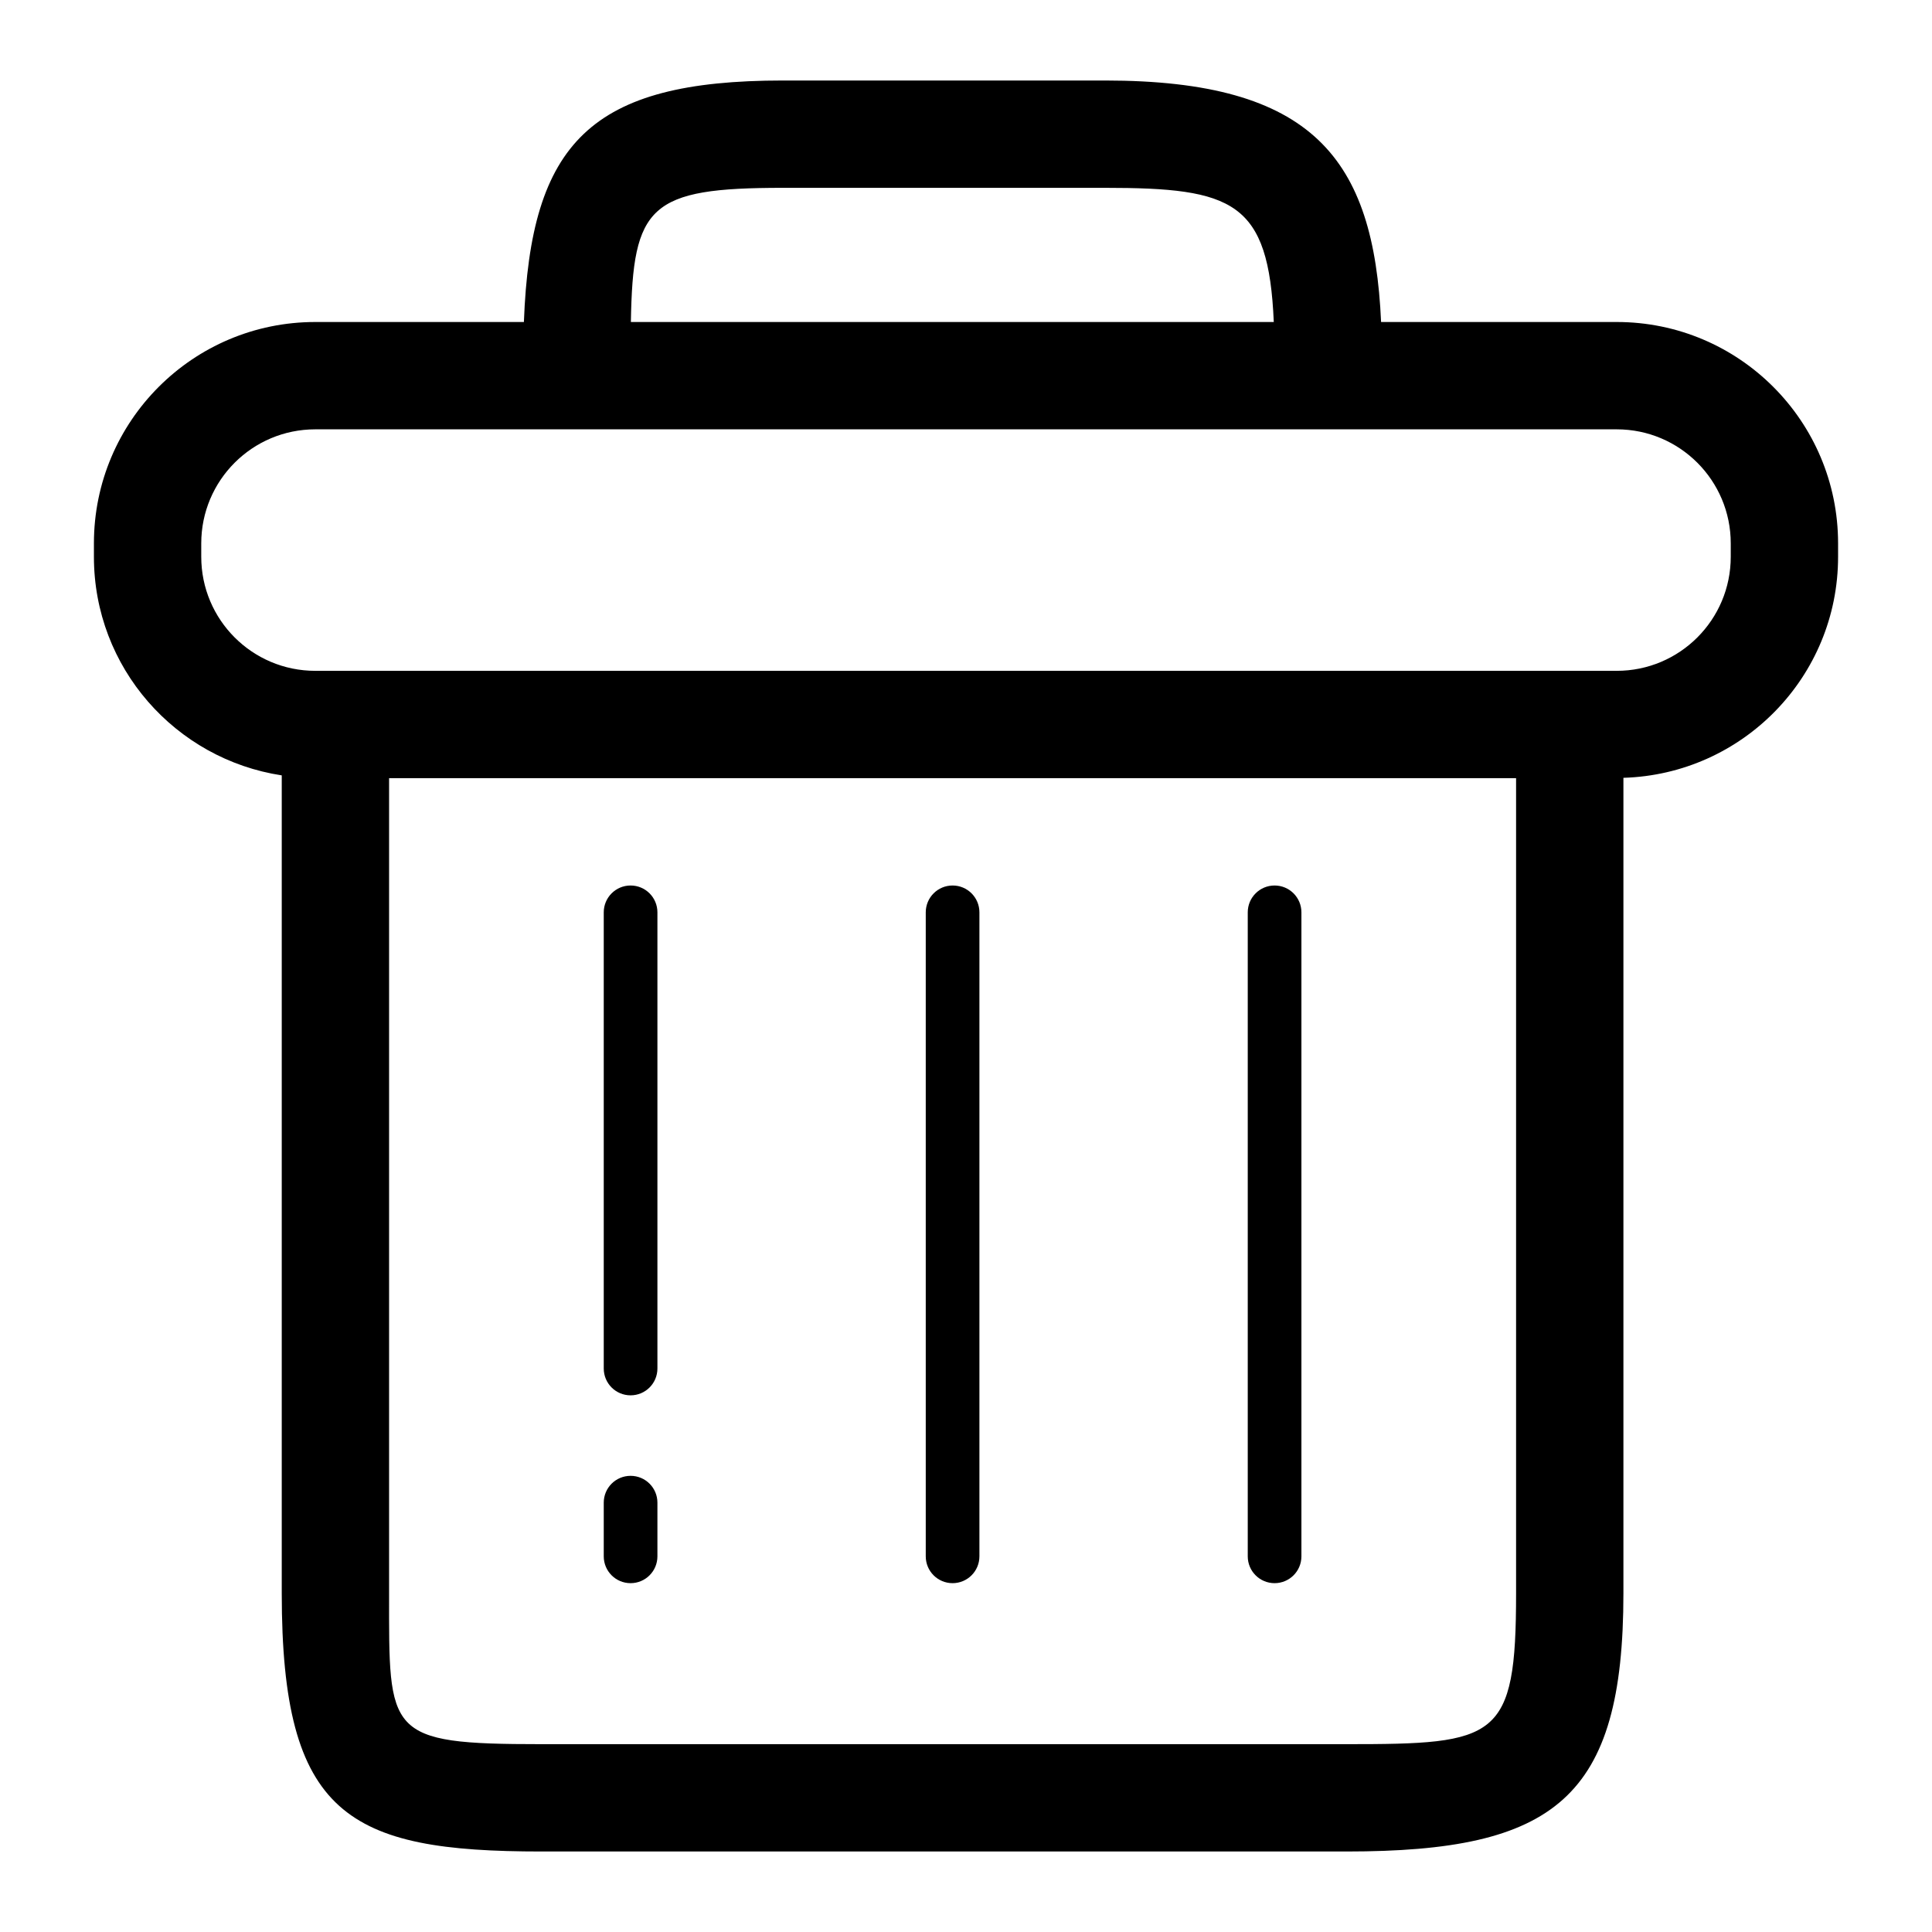
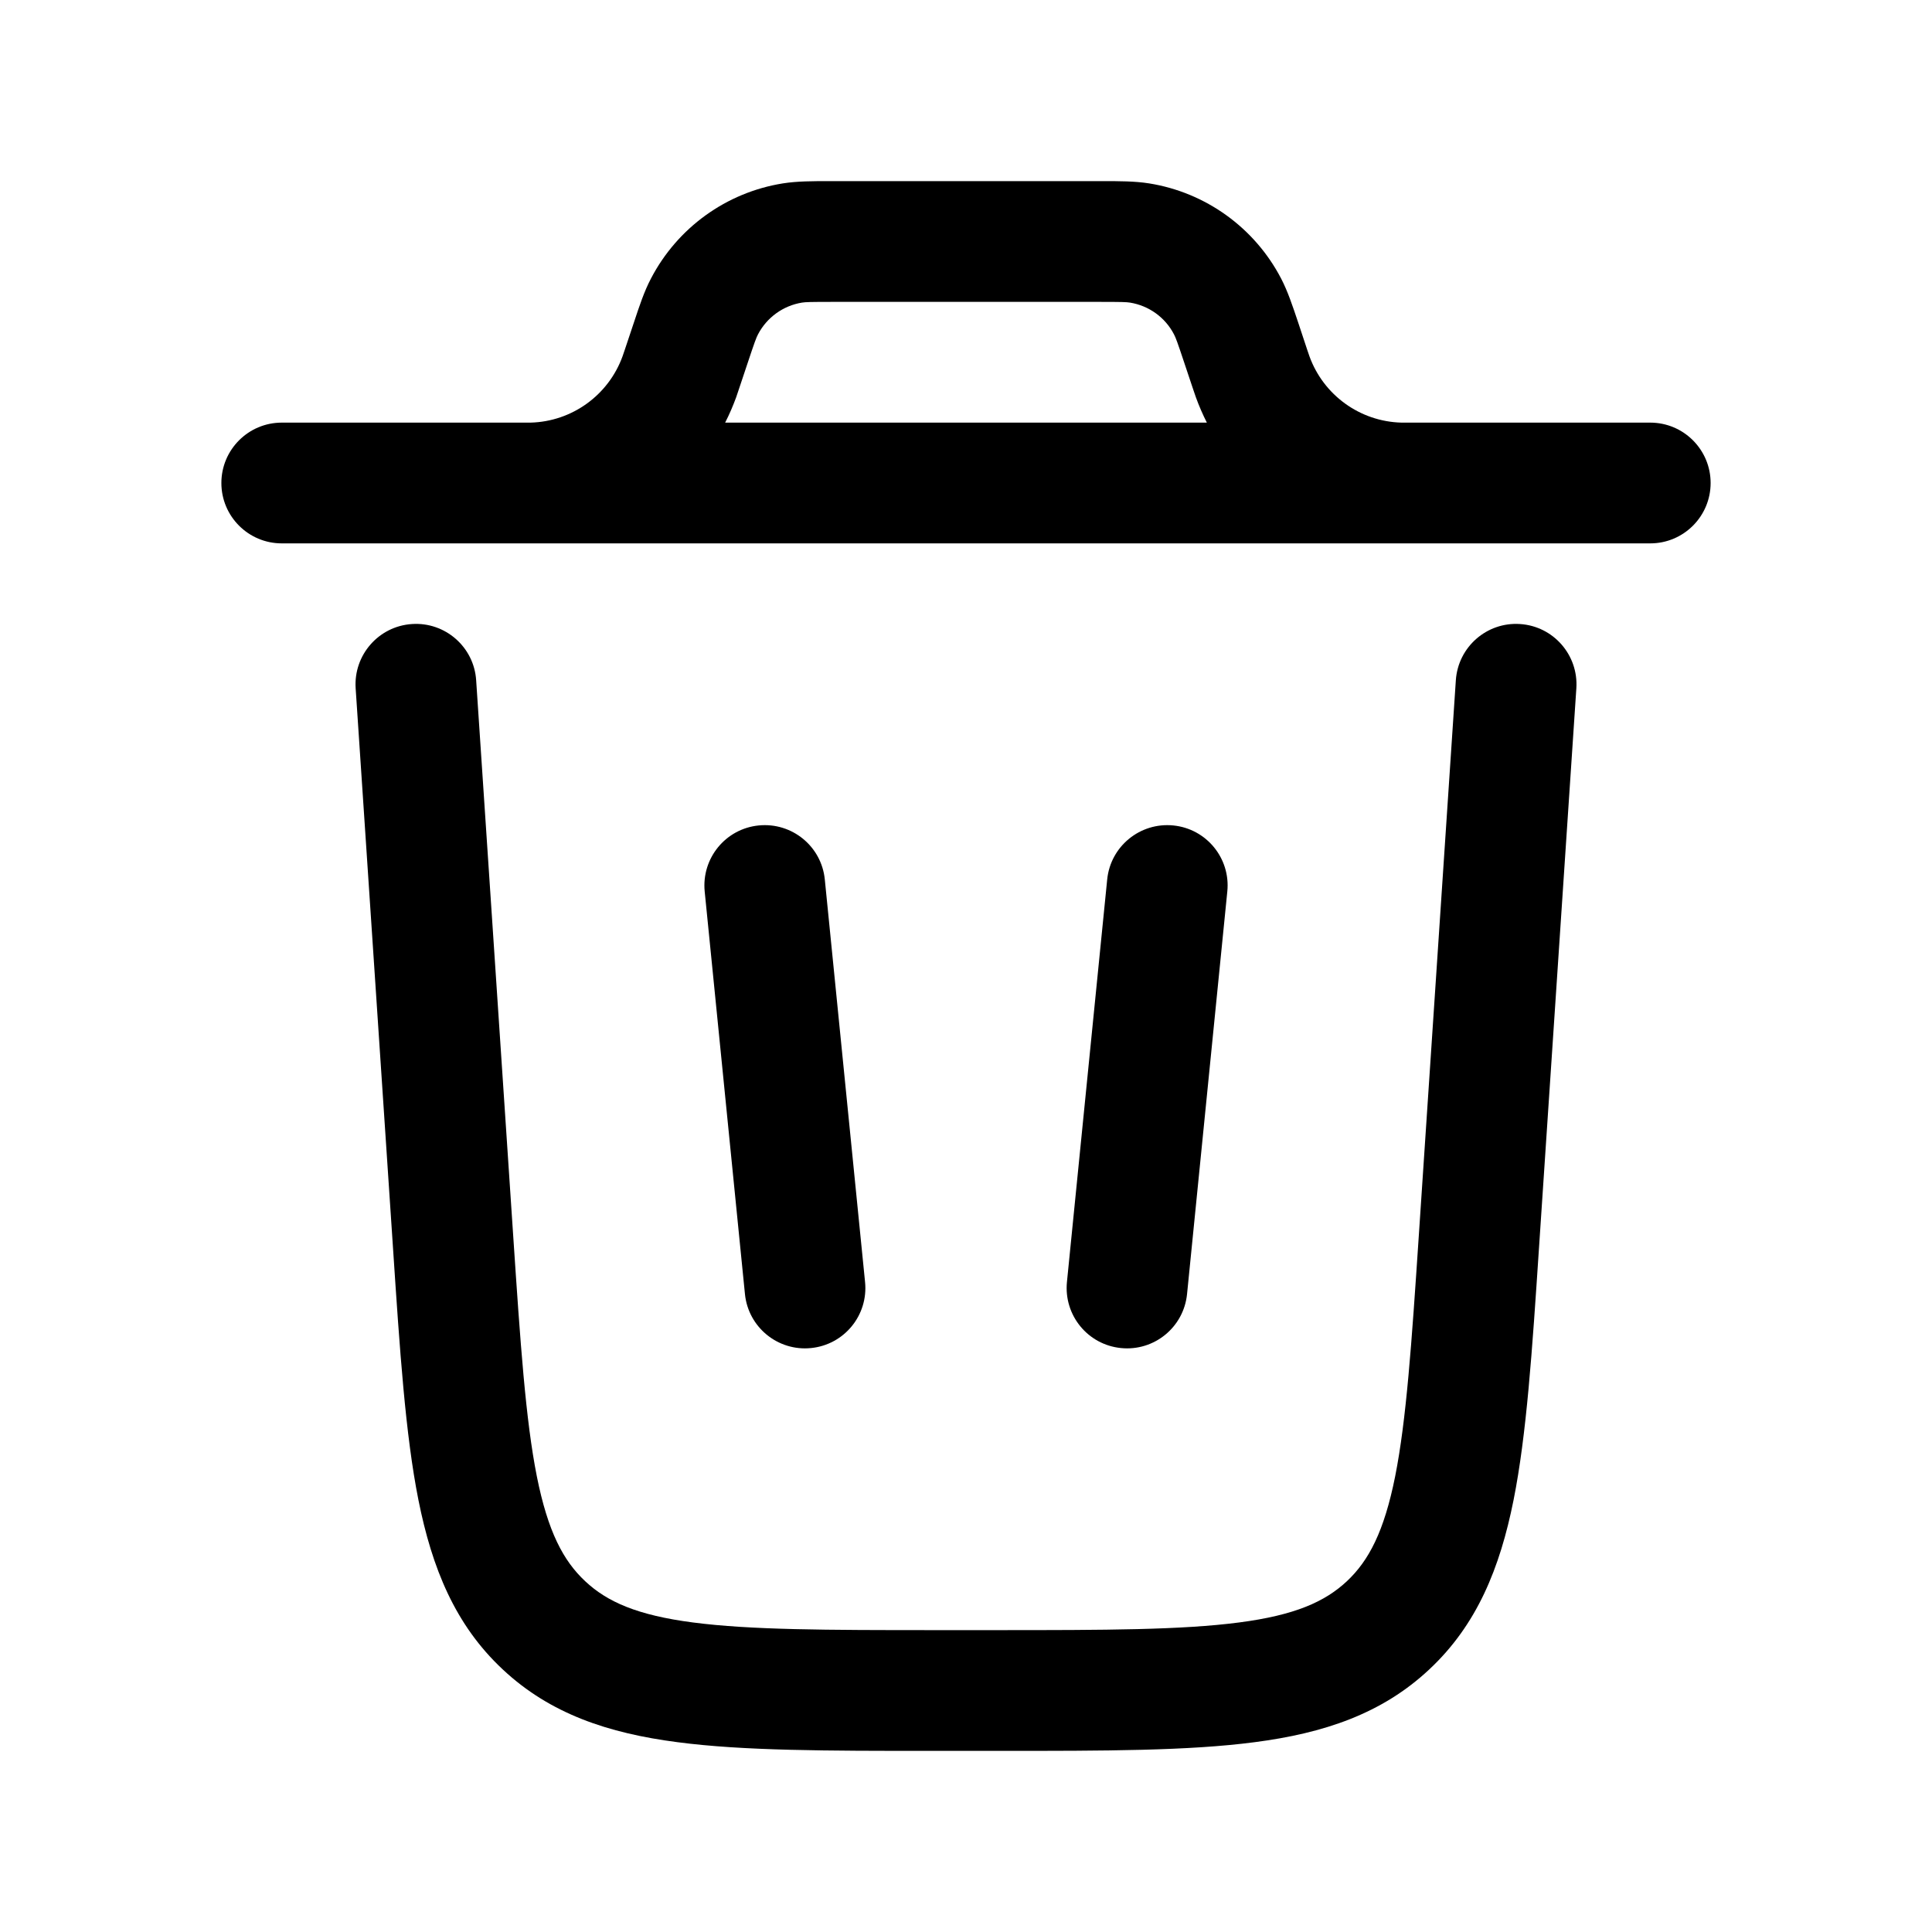
- <svg xmlns="http://www.w3.org/2000/svg" fill="#000000" version="1.1" id="Layer_1" width="800px" height="800px" viewBox="0 0 72 72" enable-background="new 0 0 72 72" xml:space="preserve">
-   <g>
-     <path d="M23.5,55c-0.553,0-1,0.447-1,1v2c0,0.553,0.447,1,1,1s1-0.447,1-1v-2C24.5,55.447,24.053,55,23.5,55z" />
-     <path d="M23.5,33c-0.553,0-1,0.448-1,1v17c0,0.553,0.447,1,1,1s1-0.447,1-1V34C24.5,33.448,24.053,33,23.5,33z" />
-     <path d="M35.5,33c-0.553,0-1,0.448-1,1v24c0,0.553,0.447,1,1,1s1-0.447,1-1V34C36.5,33.448,36.053,33,35.5,33z" />
-     <path d="M47.5,33c-0.553,0-1,0.448-1,1v24c0,0.553,0.447,1,1,1s1-0.447,1-1V34C48.5,33.448,48.053,33,47.5,33z" />
-     <path d="M60.25,12h-8.781c-0.271-6.089-2.536-9-10.289-9h-12c-7.17,0-9.407,2.306-9.656,9H11.75c-4.557,0-8.25,3.694-8.25,8.25v0.5   c0,4.13,3.038,7.542,7,8.146v30.479c0,8.287,2.473,9.625,9.68,9.625h30c7.77,0,10.32-1.979,10.32-9.625V28.987   c4.439-0.133,8-3.766,8-8.237v-0.5C68.5,15.694,64.807,12,60.25,12z M29.18,7h12c4.786,0,6.098,0.511,6.29,5H23.511   C23.583,7.655,24.204,7,29.18,7z M50.18,65h-30c-5.813,0-5.68-0.369-5.68-5.625V29h42v30.375C56.5,64.842,55.798,65,50.18,65z    M64.5,20.75c0,2.347-1.902,4.25-4.25,4.25h-48.5c-2.348,0-4.25-1.903-4.25-4.25v-0.5c0-2.347,1.902-4.25,4.25-4.25h48.5   c2.348,0,4.25,1.903,4.25,4.25V20.75z" />
+ <svg xmlns="http://www.w3.org/2000/svg" width="800px" height="800px" viewBox="0 0 24 24" fill="none">
+   <g id="SVGRepo_bgCarrier" stroke-width="0" />
+   <g id="SVGRepo_tracerCarrier" stroke-linecap="round" stroke-linejoin="round" />
+   <g id="SVGRepo_iconCarrier">
+     <path fill-rule="evenodd" clip-rule="evenodd" d="M10.309 2.25H13.691C13.907 2.25 14.096 2.25 14.274 2.278C14.977 2.39 15.586 2.829 15.915 3.461C15.998 3.621 16.057 3.8 16.126 4.005L16.237 4.34C16.256 4.397 16.262 4.413 16.266 4.425C16.441 4.909 16.895 5.237 17.41 5.25C17.424 5.25 17.44 5.25 17.5 5.25H20.5C20.914 5.25 21.25 5.586 21.25 6C21.25 6.414 20.914 6.75 20.5 6.75H3.5C3.086 6.75 2.75 6.414 2.75 6C2.75 5.586 3.086 5.25 3.5 5.25H6.5C6.56 5.25 6.577 5.25 6.59 5.25C7.105 5.237 7.559 4.909 7.734 4.425C7.739 4.413 7.744 4.397 7.763 4.34L7.875 4.005C7.943 3.8 8.002 3.621 8.086 3.461C8.415 2.829 9.023 2.39 9.726 2.278C9.904 2.25 10.093 2.25 10.309 2.25ZM9.008 5.25C9.06 5.149 9.105 5.044 9.145 4.935C9.156 4.903 9.168 4.867 9.183 4.822L9.283 4.523C9.374 4.249 9.395 4.194 9.416 4.154C9.526 3.943 9.729 3.797 9.963 3.759C10.008 3.752 10.067 3.75 10.355 3.75H13.645C13.933 3.75 13.993 3.752 14.037 3.759C14.272 3.797 14.475 3.943 14.584 4.154C14.605 4.194 14.626 4.249 14.717 4.523L14.817 4.822L14.856 4.936C14.895 5.044 14.941 5.149 14.992 5.25H9.008Z" fill="#000000" />
+     <path d="M5.915 8.45C5.888 8.037 5.53 7.724 5.117 7.752C4.704 7.779 4.391 8.137 4.418 8.55L4.882 15.502C4.967 16.784 5.036 17.82 5.198 18.634C5.367 19.479 5.653 20.185 6.245 20.738C6.836 21.292 7.56 21.531 8.415 21.642C9.237 21.75 10.275 21.75 11.561 21.75H12.44C13.725 21.75 14.764 21.75 15.586 21.642C16.44 21.531 17.164 21.292 17.755 20.738C18.347 20.185 18.633 19.479 18.802 18.634C18.964 17.821 19.033 16.784 19.118 15.502L19.582 8.55C19.609 8.137 19.297 7.779 18.883 7.752C18.47 7.724 18.113 8.037 18.085 8.45L17.625 15.349C17.535 16.697 17.471 17.635 17.331 18.341C17.194 19.025 17.004 19.387 16.731 19.643C16.457 19.899 16.083 20.065 15.391 20.155C14.678 20.248 13.738 20.25 12.387 20.25H11.613C10.263 20.25 9.323 20.248 8.609 20.155C7.917 20.065 7.543 19.899 7.27 19.643C6.996 19.387 6.806 19.025 6.669 18.341C6.529 17.635 6.465 16.697 6.375 15.349L5.915 8.45Z" fill="#000000" />
+     <path d="M9.425 10.254C9.838 10.213 10.205 10.513 10.246 10.925L10.746 15.925C10.788 16.338 10.487 16.705 10.075 16.746C9.663 16.788 9.295 16.487 9.254 16.075L8.754 11.075C8.713 10.662 9.013 10.295 9.425 10.254Z" fill="#000000" />
+     <path d="M14.575 10.254C14.987 10.295 15.288 10.662 15.246 11.075L14.746 16.075C14.705 16.487 14.338 16.788 13.925 16.746C13.513 16.705 13.213 16.338 13.254 15.925L13.754 10.925C13.795 10.513 14.163 10.213 14.575 10.254Z" fill="#000000" />
  </g>
</svg>
